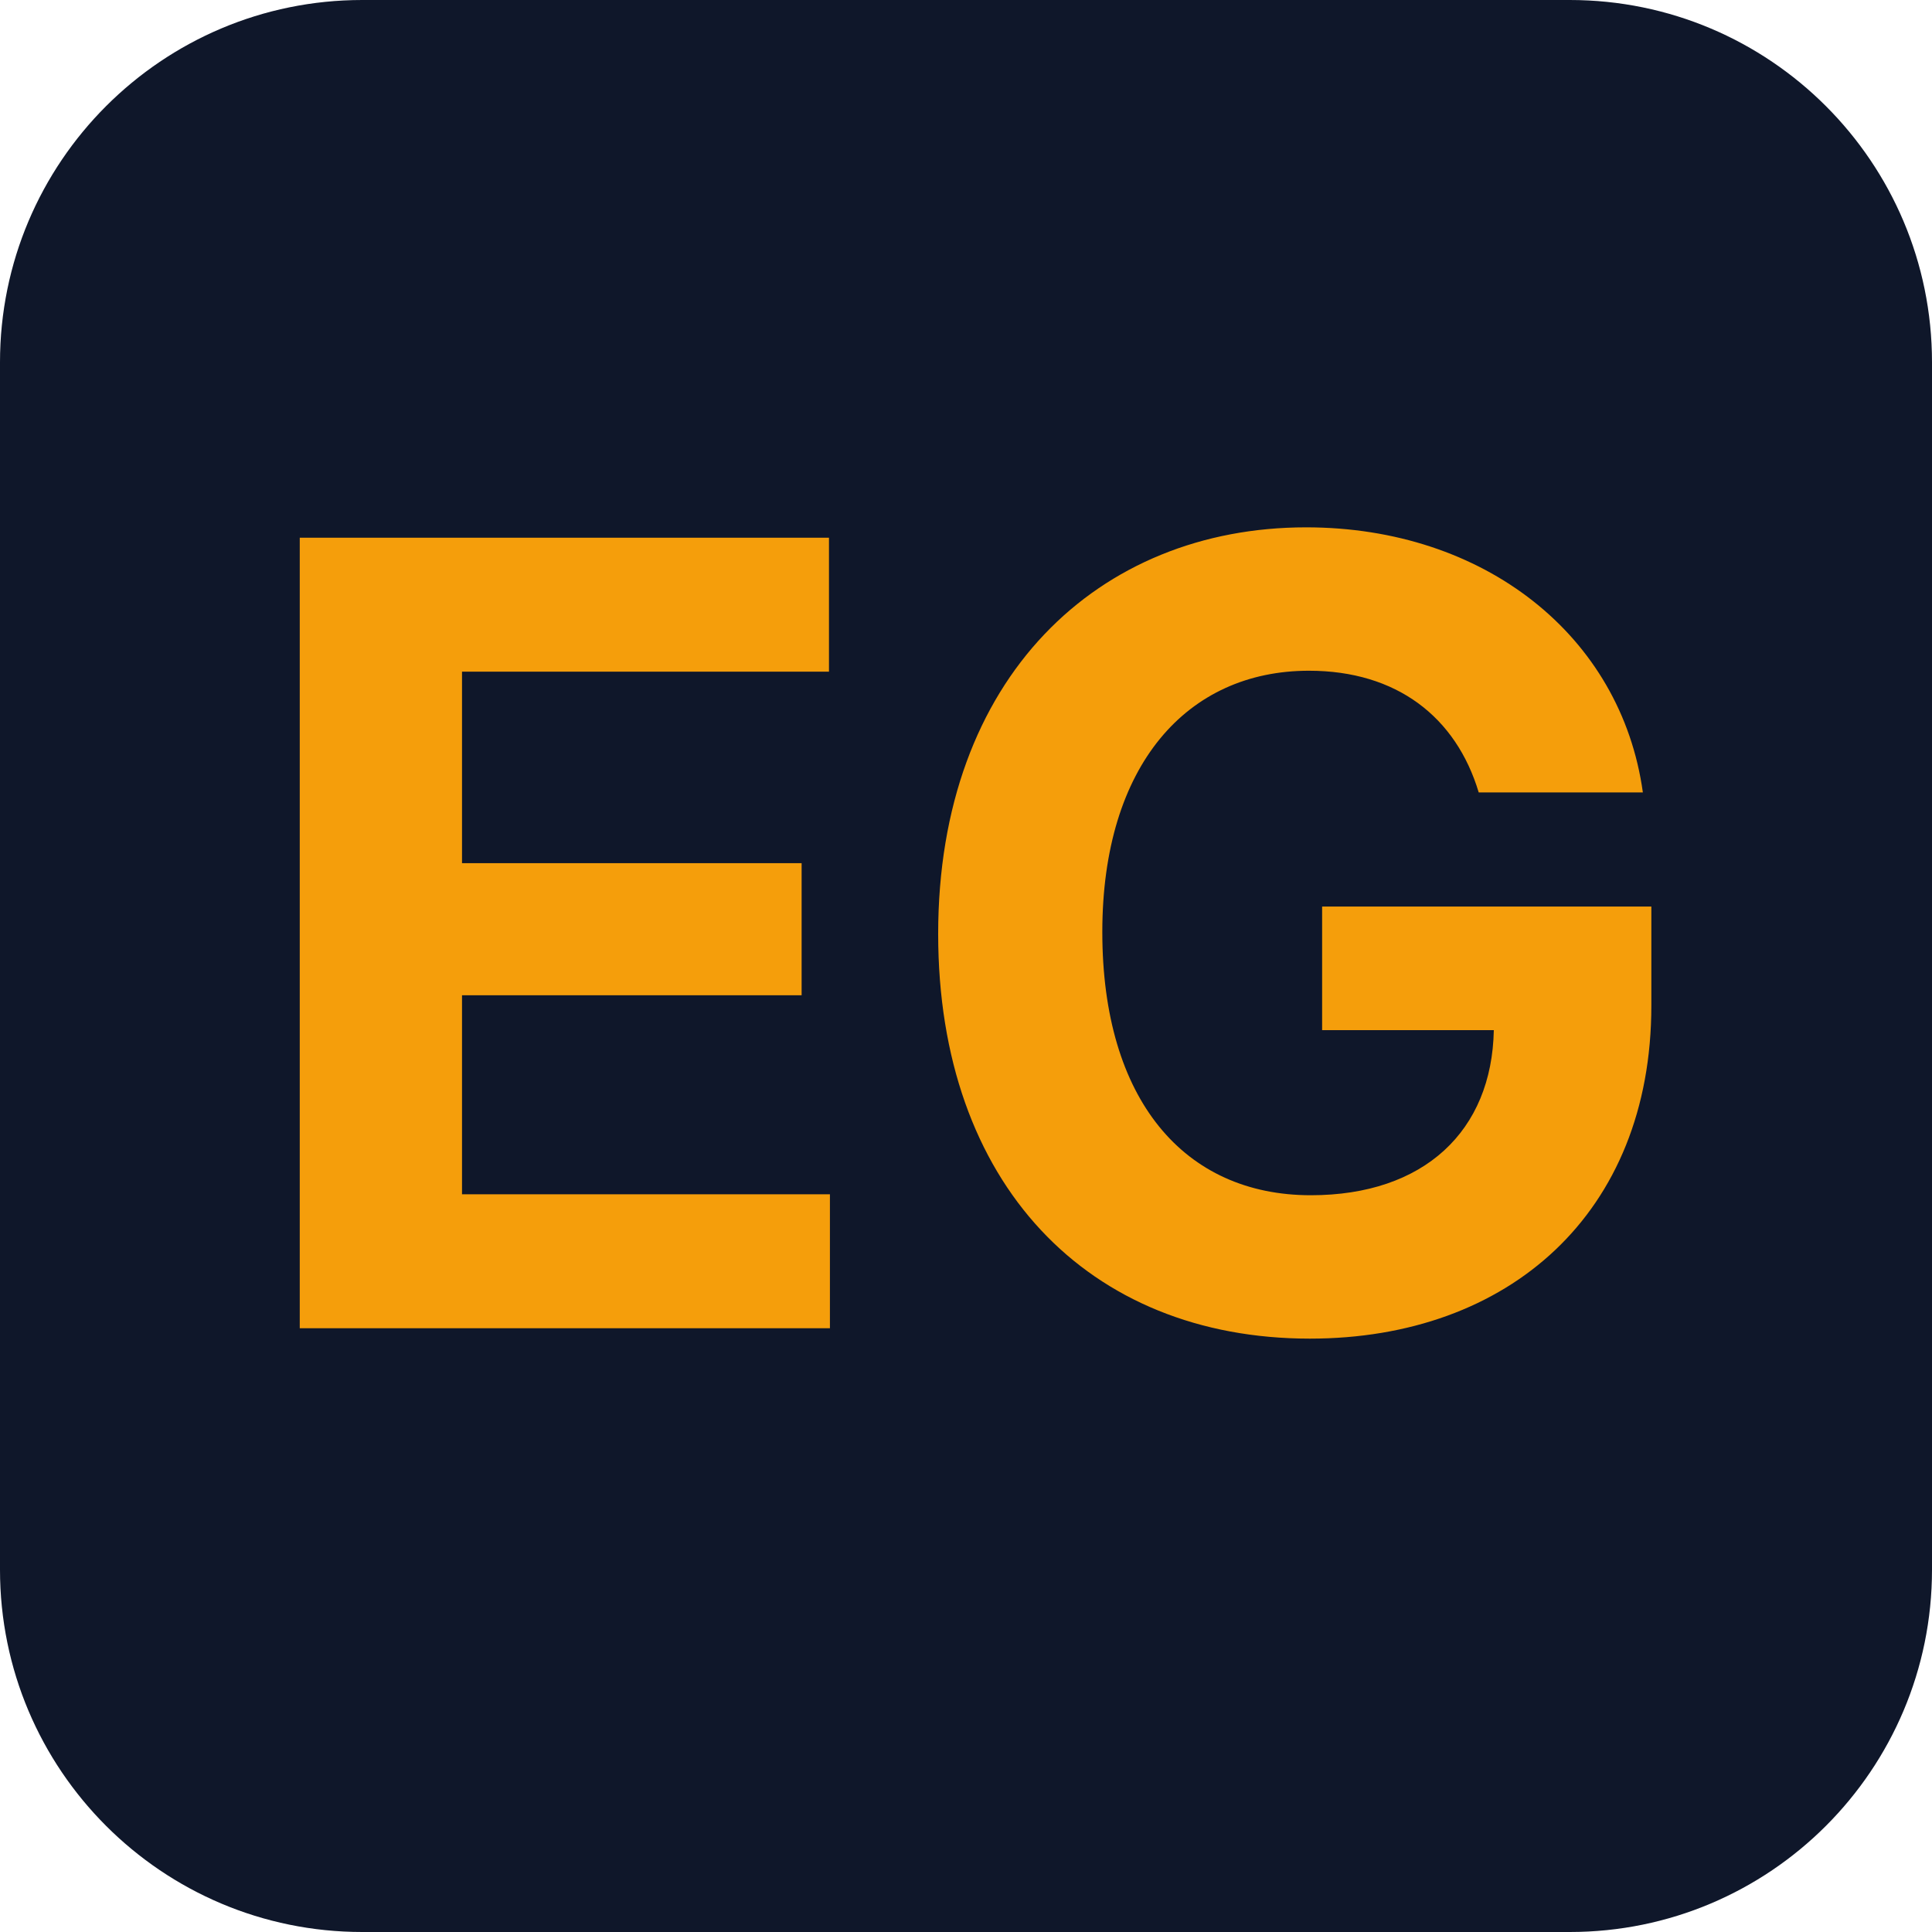
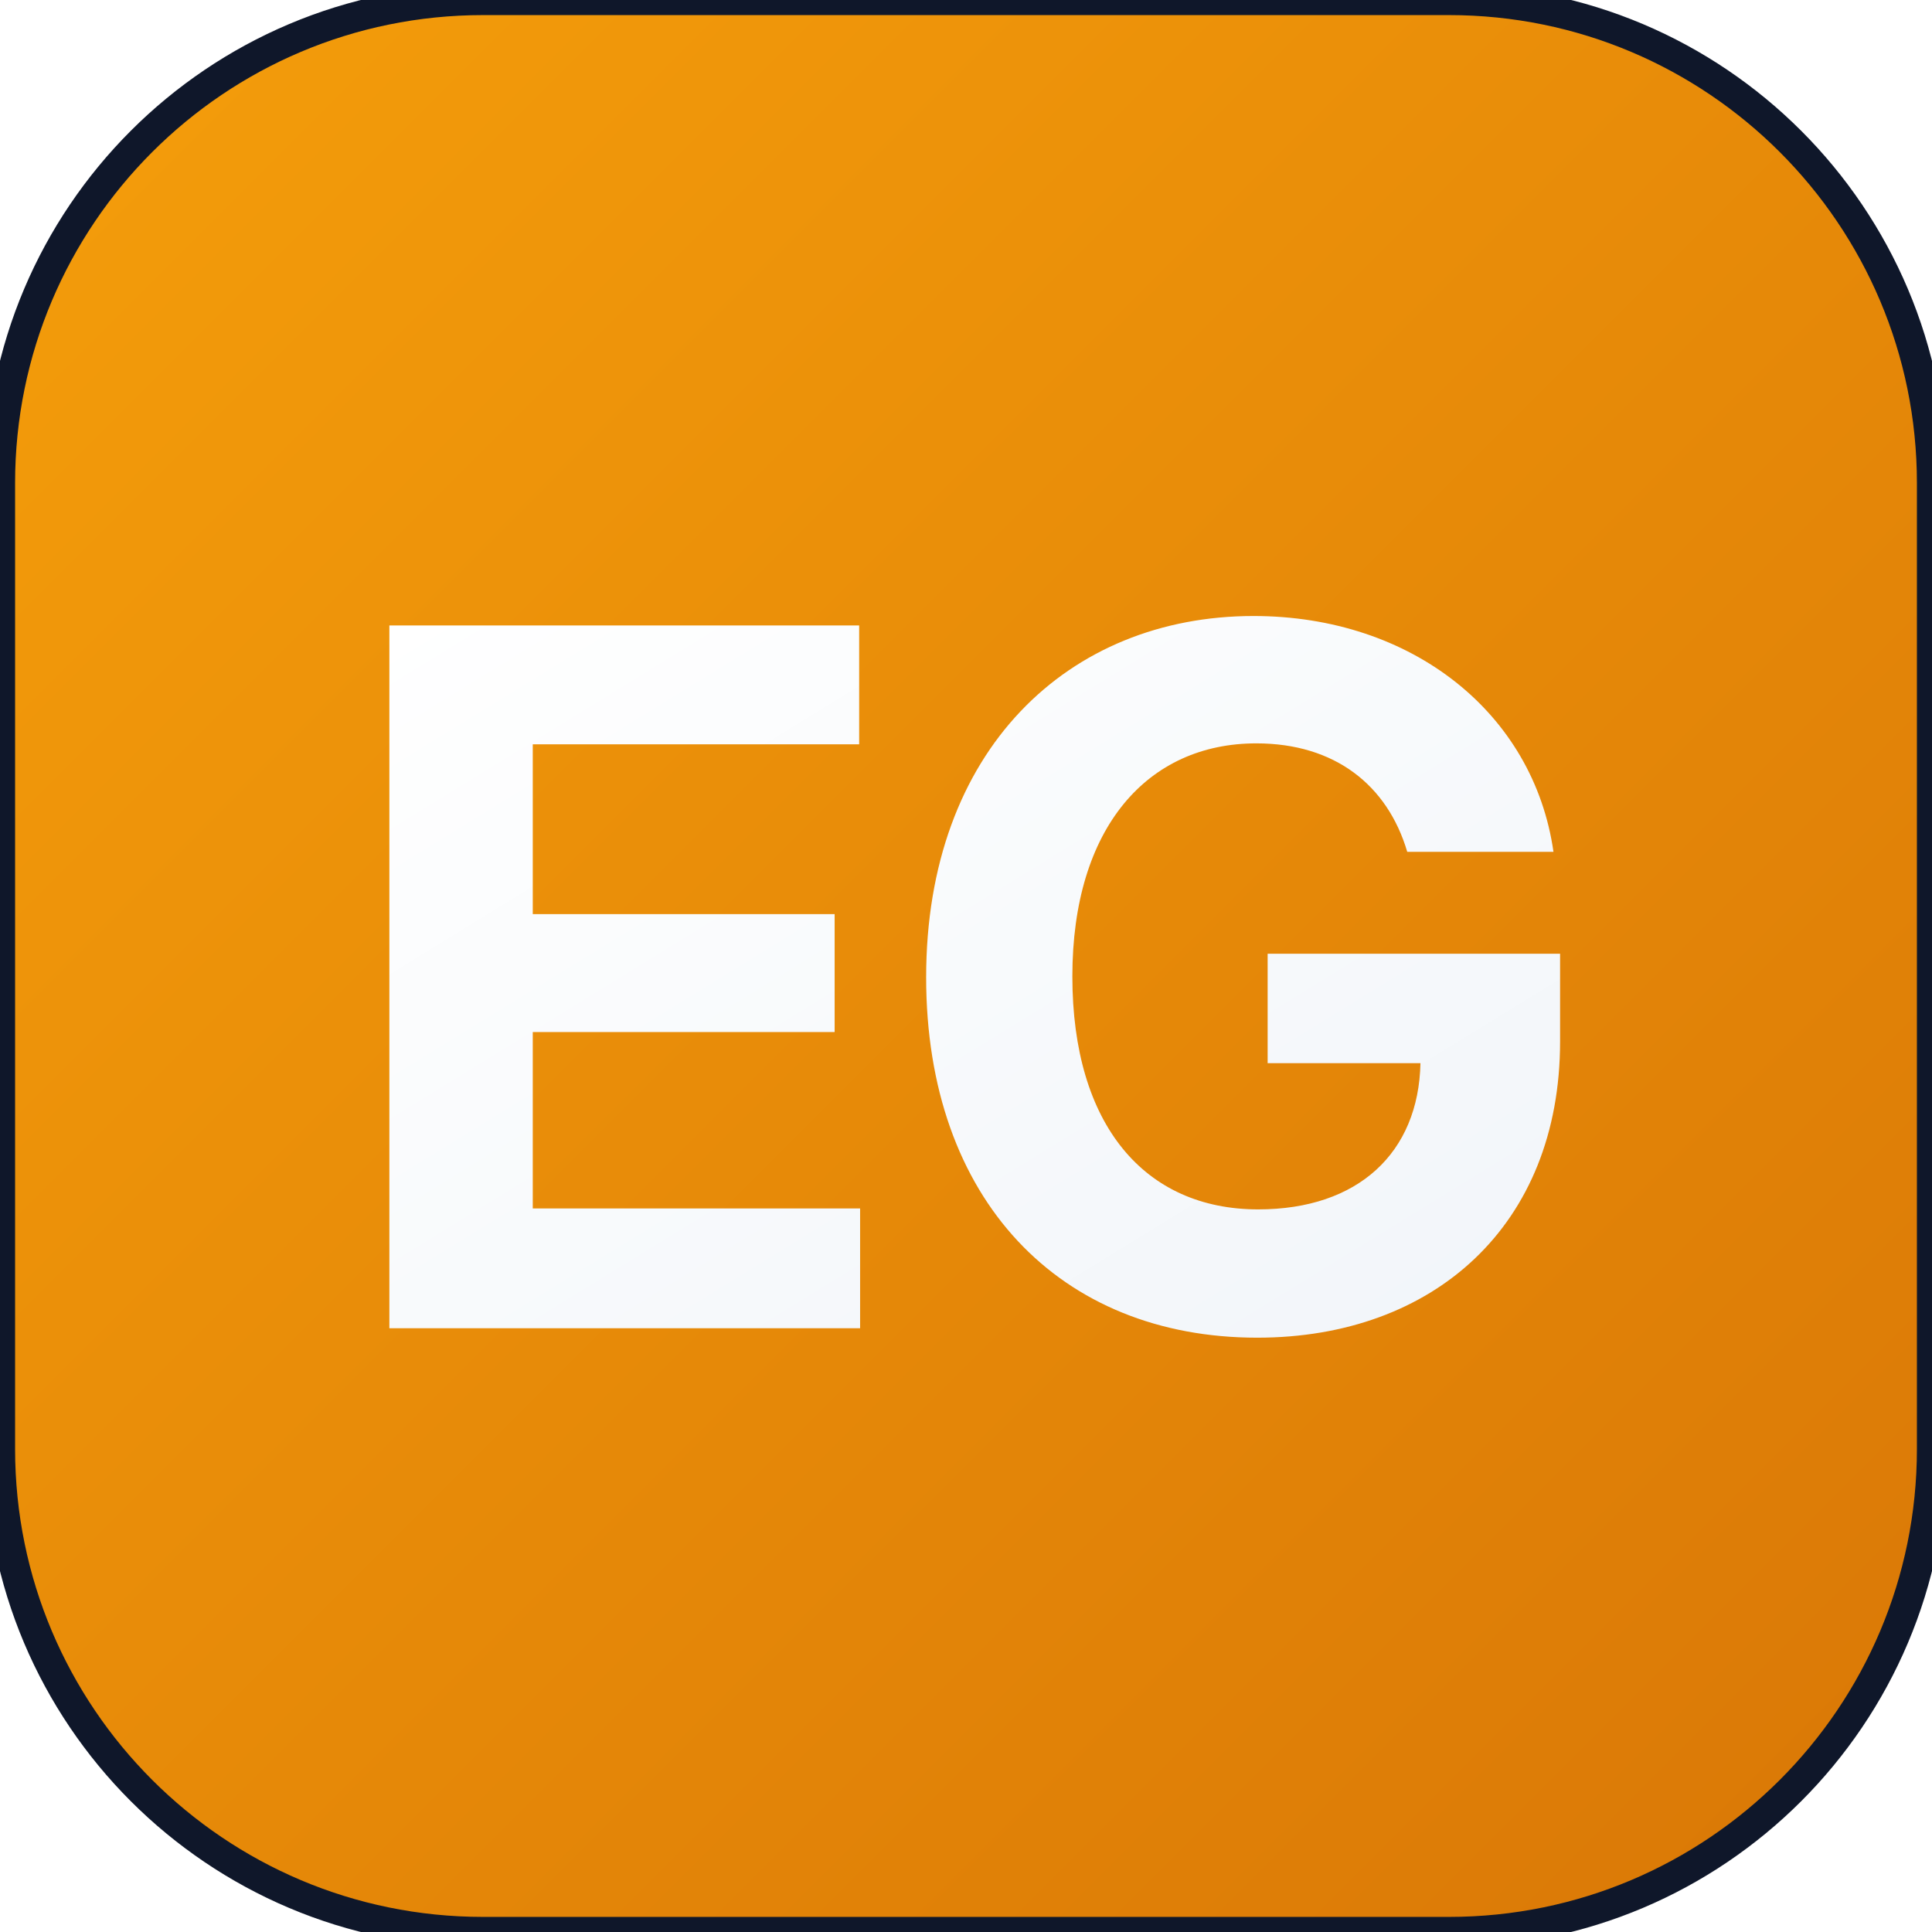
<svg xmlns="http://www.w3.org/2000/svg" width="32" height="32" viewBox="0 0 32 32" fill="none">
-   <rect width="32" height="32" rx="6" fill="#0f172a" />
-   <text x="16" y="22" text-anchor="middle" fill="#f59e0b" font-family="system-ui, -apple-system, sans-serif" font-size="18" font-weight="bold">EG</text>
+   <defs>
+     <linearGradient id="bg-gradient" x1="0%" y1="0%" x2="100%" y2="100%">
+       <stop offset="0%" style="stop-color:#f59e0b;stop-opacity:1" />
+       <stop offset="100%" style="stop-color:#d97706;stop-opacity:1" />
+     </linearGradient>
+     <linearGradient id="text-gradient" x1="0%" y1="0%" x2="100%" y2="100%">
+       <stop offset="0%" style="stop-color:#ffffff;stop-opacity:1" />
+       <stop offset="100%" style="stop-color:#f1f5f9;stop-opacity:1" />
+     </linearGradient>
+   </defs>
+   <rect width="32" height="32" rx="8" fill="url(#bg-gradient)" stroke="#0f172a" stroke-width="0.5" />
+   <text x="16" y="22" text-anchor="middle" fill="url(#text-gradient)" font-family="system-ui, -apple-system, sans-serif" font-size="16" font-weight="700" letter-spacing="-0.5px">EG</text>
</svg>
